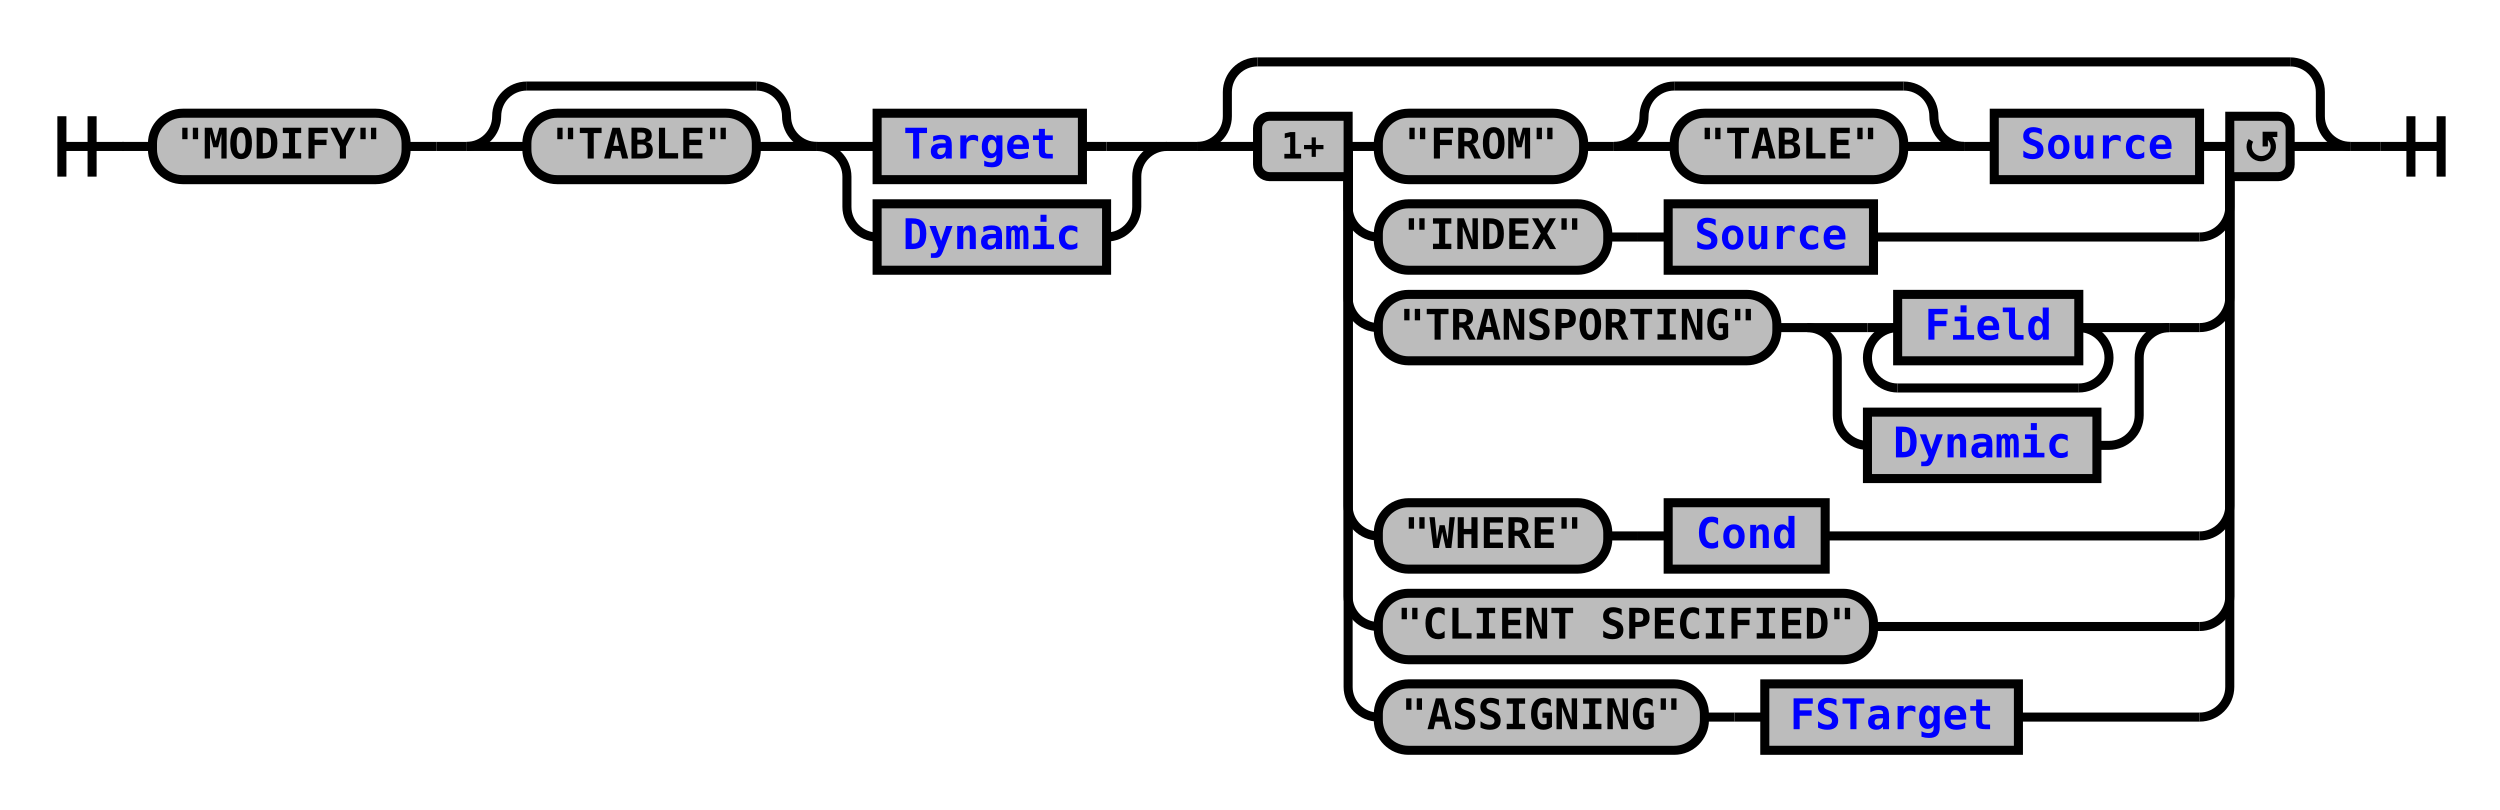
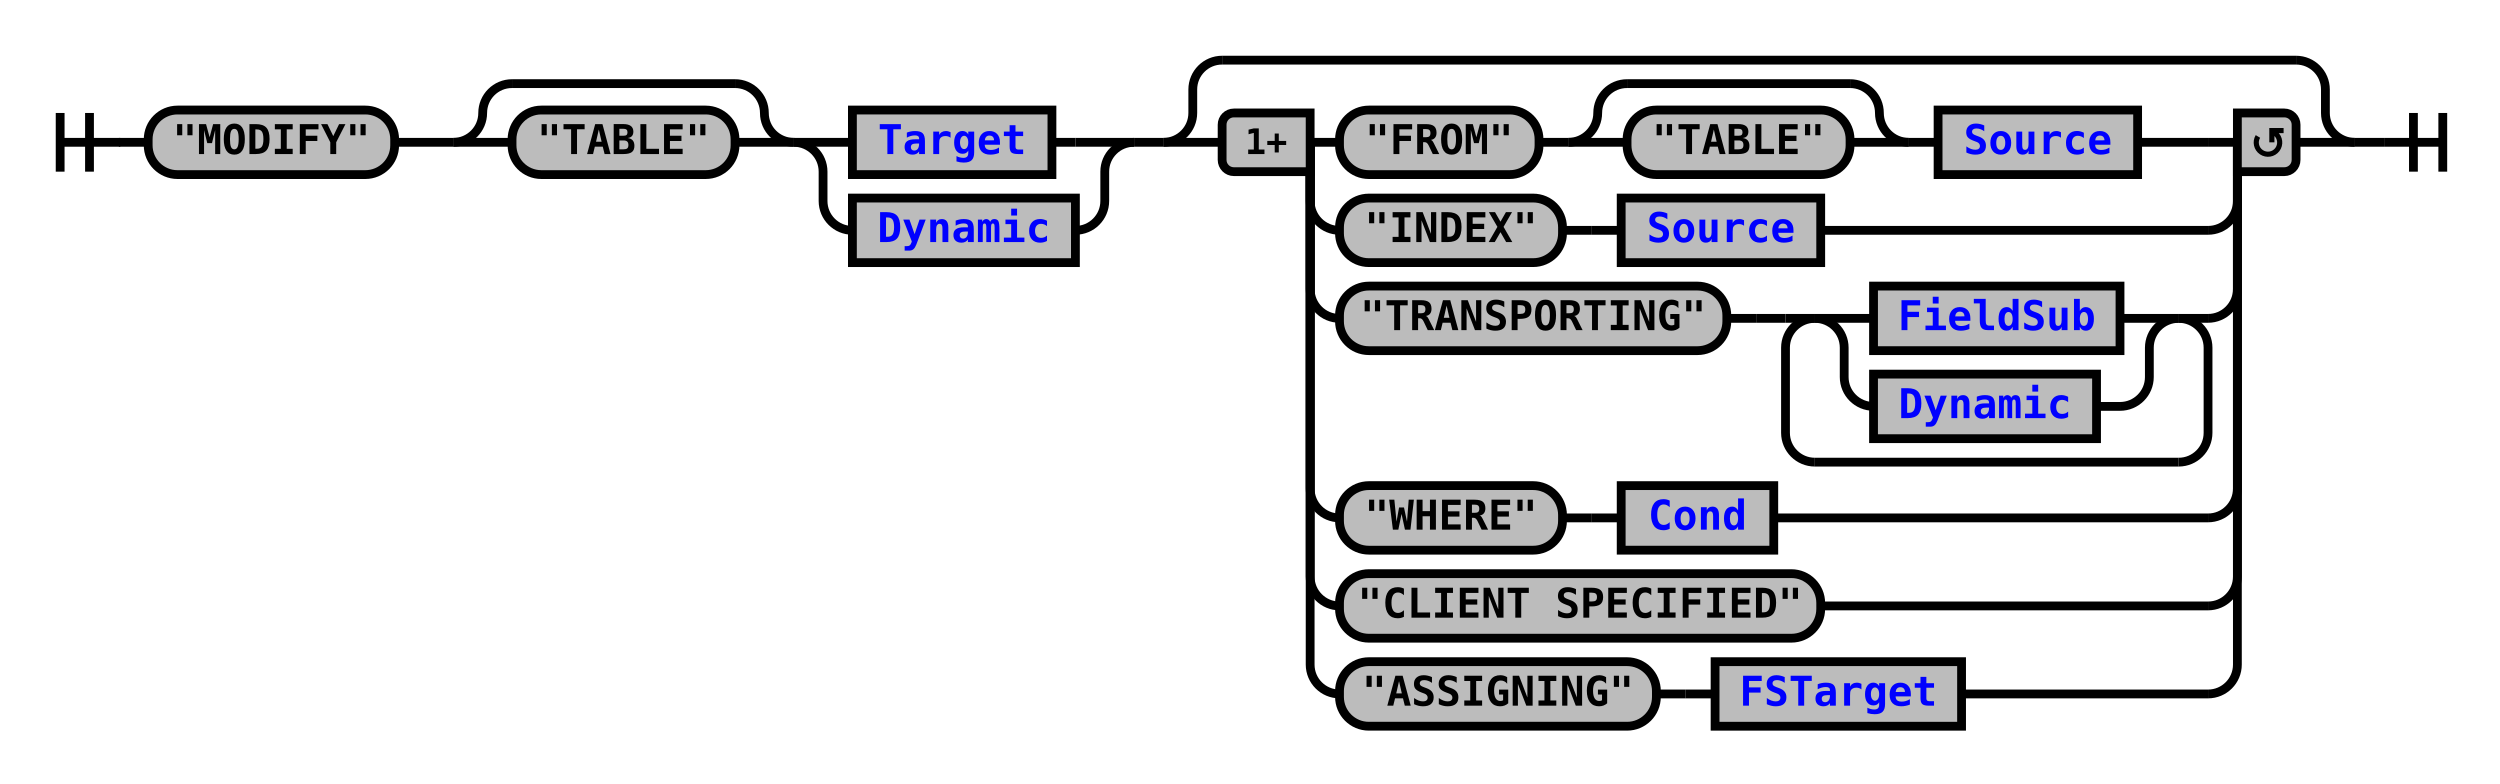
- <svg xmlns="http://www.w3.org/2000/svg" xmlns:xlink="http://www.w3.org/1999/xlink" class="railroad-diagram" width="828" height="268" viewBox="0 0 828 268">
+ <svg xmlns="http://www.w3.org/2000/svg" xmlns:xlink="http://www.w3.org/1999/xlink" class="railroad-diagram" width="852" height="267" viewBox="0 0 852 267">
  <defs>
    <style type="text/css">
path {
stroke-width: 3;
stroke: black;
fill: rgba(0,0,0,0);
}
text {
font: bold 14px monospace;
text-anchor: middle;
}
text.diagram-text {
font-size: 12px;
}
a {
fill: blue;
}
text.diagram-arrow {
font-size: 16px;
}
text.label {
text-anchor: start;
}
text.comment {
font: italic 12px monospace;
}
rect {
stroke-width: 3;
stroke: black;
fill: #BCBCBC;
}
path.diagram-text {
stroke-width: 3;
stroke: black;
fill: #BCBCBC;
cursor: help;
}
</style>
  </defs>
  <g transform="translate(.5 .5)">
    <path d="M 20 38 v 20 m 10 -20 v 20 m -10 -10 h 20.5" />
    <path d="M40 48h10" />
    <g>
      <path d="M50 48h0" />
-       <path d="M778 48h0" />
+       <path d="M802 48h0" />
      <g class="terminal">
        <path d="M50 48h0" />
        <path d="M134 48h0" />
        <rect x="50" y="37" width="84" height="22" rx="10" ry="10" />
        <text x="92" y="52">"MODIFY"</text>
      </g>
      <path d="M134 48h10" />
      <path d="M144 48h10" />
      <g>
        <path d="M154 48h0" />
        <path d="M386 48h0" />
        <g>
          <path d="M154 48h0" />
          <path d="M270 48h0" />
          <path d="M154 48a10 10 0 0 0 10 -10v0a10 10 0 0 1 10 -10" />
          <g>
            <path d="M174 28h76" />
          </g>
          <path d="M250 28a10 10 0 0 1 10 10v0a10 10 0 0 0 10 10" />
          <path d="M154 48h20" />
          <g class="terminal">
            <path d="M174 48h0" />
            <path d="M250 48h0" />
            <rect x="174" y="37" width="76" height="22" rx="10" ry="10" />
            <text x="212" y="52">"TABLE"</text>
          </g>
          <path d="M250 48h20" />
        </g>
        <g>
          <path d="M270 48h0" />
          <path d="M386 48h0" />
          <path d="M270 48h20" />
          <g class="non-terminal">
            <path d="M290 48h0" />
            <path d="M358 48h8" />
            <rect x="290" y="37" width="68" height="22" />
            <a xlink:href="reuse_target.svg">
              <text x="324" y="52">Target</text>
            </a>
          </g>
          <path d="M366 48h20" />
          <path d="M270 48a10 10 0 0 1 10 10v10a10 10 0 0 0 10 10" />
          <g class="non-terminal">
            <path d="M290 78h0" />
            <path d="M366 78h0" />
            <rect x="290" y="67" width="76" height="22" />
            <a xlink:href="reuse_dynamic.svg">
              <text x="328" y="82">Dynamic</text>
            </a>
          </g>
          <path d="M366 78a10 10 0 0 0 10 -10v-10a10 10 0 0 1 10 -10" />
        </g>
      </g>
      <path d="M386 48h10" />
      <g>
        <path d="M396 48h0" />
-         <path d="M778 48h0" />
+         <path d="M802 48h0" />
        <path d="M396 48a10 10 0 0 0 10 -10v-8a10 10 0 0 1 10 -10" />
        <g>
-           <path d="M416 20h342" />
-         </g>
-         <path d="M758 20a10 10 0 0 1 10 10v8a10 10 0 0 0 10 10" />
+           <path d="M416 20h366" />
+         </g>
+         <path d="M782 20a10 10 0 0 1 10 10v8a10 10 0 0 0 10 10" />
        <path d="M396 48h20" />
        <g>
          <path d="M416 48h0" />
-           <path d="M758 48h0" />
+           <path d="M782 48h0" />
          <path d="M446 48h10" />
          <g>
            <path d="M456 48h0" />
-             <path d="M728 48h0" />
+             <path d="M728 48h24" />
            <g class="terminal">
              <path d="M456 48h0" />
              <path d="M524 48h0" />
              <rect x="456" y="37" width="68" height="22" rx="10" ry="10" />
              <text x="490" y="52">"FROM"</text>
            </g>
            <path d="M524 48h10" />
            <g>
              <path d="M534 48h0" />
              <path d="M650 48h0" />
              <path d="M534 48a10 10 0 0 0 10 -10v0a10 10 0 0 1 10 -10" />
              <g>
                <path d="M554 28h76" />
              </g>
              <path d="M630 28a10 10 0 0 1 10 10v0a10 10 0 0 0 10 10" />
              <path d="M534 48h20" />
              <g class="terminal">
                <path d="M554 48h0" />
                <path d="M630 48h0" />
                <rect x="554" y="37" width="76" height="22" rx="10" ry="10" />
                <text x="592" y="52">"TABLE"</text>
              </g>
              <path d="M630 48h20" />
            </g>
            <path d="M650 48h10" />
            <g class="non-terminal">
              <path d="M660 48h0" />
              <path d="M728 48h0" />
              <rect x="660" y="37" width="68" height="22" />
              <a xlink:href="reuse_source.svg">
                <text x="694" y="52">Source</text>
              </a>
            </g>
          </g>
-           <path d="M728 48h10" />
+           <path d="M752 48h10" />
          <path d="M446 48v20a10 10 0 0 0 10 10" />
          <g>
            <path d="M456 78h0" />
-             <path d="M620 78h108" />
+             <path d="M620 78h132" />
            <g class="terminal">
              <path d="M456 78h0" />
              <path d="M532 78h0" />
              <rect x="456" y="67" width="76" height="22" rx="10" ry="10" />
              <text x="494" y="82">"INDEX"</text>
            </g>
            <path d="M532 78h10" />
            <path d="M542 78h10" />
            <g class="non-terminal">
              <path d="M552 78h0" />
              <path d="M620 78h0" />
              <rect x="552" y="67" width="68" height="22" />
              <a xlink:href="reuse_source.svg">
                <text x="586" y="82">Source</text>
              </a>
            </g>
          </g>
-           <path d="M728 78a10 10 0 0 0 10 -10v-20" />
+           <path d="M752 78a10 10 0 0 0 10 -10v-20" />
          <path d="M446 48v50a10 10 0 0 0 10 10" />
          <g>
            <path d="M456 108h0" />
-             <path d="M718 108h10" />
+             <path d="M752 108h0" />
            <g class="terminal">
              <path d="M456 108h0" />
              <path d="M588 108h0" />
              <rect x="456" y="97" width="132" height="22" rx="10" ry="10" />
              <text x="522" y="112">"TRANSPORTING"</text>
            </g>
            <path d="M588 108h10" />
+             <path d="M598 108h10" />
            <g>
-               <path d="M598 108h0" />
-               <path d="M718 108h0" />
-               <path d="M598 108h20" />
+               <path d="M608 108h0" />
+               <path d="M752 108h0" />
+               <path d="M608 108h10" />
              <g>
                <path d="M618 108h0" />
-                 <path d="M698 108h0" />
-                 <path d="M618 108h10" />
+                 <path d="M742 108h0" />
+                 <path d="M618 108h20" />
                <g class="non-terminal">
-                   <path d="M628 108h0" />
-                   <path d="M688 108h0" />
-                   <rect x="628" y="97" width="60" height="22" />
-                   <a xlink:href="reuse_field.svg">
-                     <text x="658" y="112">Field</text>
+                   <path d="M638 108h0" />
+                   <path d="M722 108h0" />
+                   <rect x="638" y="97" width="84" height="22" />
+                   <a xlink:href="reuse_fieldsub.svg">
+                     <text x="680" y="112">FieldSub</text>
                  </a>
                </g>
-                 <path d="M688 108h10" />
-                 <path d="M628 108a10 10 0 0 0 -10 10v0a10 10 0 0 0 10 10" />
-                 <g>
-                   <path d="M628 128h60" />
+                 <path d="M722 108h20" />
+                 <path d="M618 108a10 10 0 0 1 10 10v10a10 10 0 0 0 10 10" />
+                 <g class="non-terminal">
+                   <path d="M638 138h0" />
+                   <path d="M714 138h8" />
+                   <rect x="638" y="127" width="76" height="22" />
+                   <a xlink:href="reuse_dynamic.svg">
+                     <text x="676" y="142">Dynamic</text>
+                   </a>
                </g>
-                 <path d="M688 128a10 10 0 0 0 10 -10v0a10 10 0 0 0 -10 -10" />
-               </g>
-               <path d="M698 108h20" />
-               <path d="M598 108a10 10 0 0 1 10 10v19a10 10 0 0 0 10 10" />
-               <g class="non-terminal">
-                 <path d="M618 147h0" />
-                 <path d="M694 147h4" />
-                 <rect x="618" y="136" width="76" height="22" />
-                 <a xlink:href="reuse_dynamic.svg">
-                   <text x="656" y="151">Dynamic</text>
-                 </a>
-               </g>
-               <path d="M698 147a10 10 0 0 0 10 -10v-19a10 10 0 0 1 10 -10" />
-             </g>
-           </g>
-           <path d="M728 108a10 10 0 0 0 10 -10v-50" />
-           <path d="M446 48v119a10 10 0 0 0 10 10" />
-           <g>
-             <path d="M456 177h0" />
-             <path d="M604 177h124" />
-             <g class="terminal">
-               <path d="M456 177h0" />
-               <path d="M532 177h0" />
-               <rect x="456" y="166" width="76" height="22" rx="10" ry="10" />
-               <text x="494" y="181">"WHERE"</text>
-             </g>
-             <path d="M532 177h10" />
-             <path d="M542 177h10" />
-             <g class="non-terminal">
-               <path d="M552 177h0" />
-               <path d="M604 177h0" />
-               <rect x="552" y="166" width="52" height="22" />
+                 <path d="M722 138a10 10 0 0 0 10 -10v-10a10 10 0 0 1 10 -10" />
+               </g>
+               <path d="M742 108h10" />
+               <path d="M618 108a10 10 0 0 0 -10 10v29a10 10 0 0 0 10 10" />
+               <g>
+                 <path d="M618 157h124" />
+               </g>
+               <path d="M742 157a10 10 0 0 0 10 -10v-29a10 10 0 0 0 -10 -10" />
+             </g>
+           </g>
+           <path d="M752 108a10 10 0 0 0 10 -10v-50" />
+           <path d="M446 48v118a10 10 0 0 0 10 10" />
+           <g>
+             <path d="M456 176h0" />
+             <path d="M604 176h148" />
+             <g class="terminal">
+               <path d="M456 176h0" />
+               <path d="M532 176h0" />
+               <rect x="456" y="165" width="76" height="22" rx="10" ry="10" />
+               <text x="494" y="180">"WHERE"</text>
+             </g>
+             <path d="M532 176h10" />
+             <path d="M542 176h10" />
+             <g class="non-terminal">
+               <path d="M552 176h0" />
+               <path d="M604 176h0" />
+               <rect x="552" y="165" width="52" height="22" />
              <a xlink:href="reuse_cond.svg">
-                 <text x="578" y="181">Cond</text>
-               </a>
-             </g>
-           </g>
-           <path d="M728 177a10 10 0 0 0 10 -10v-119" />
-           <path d="M446 48v149a10 10 0 0 0 10 10" />
+                 <text x="578" y="180">Cond</text>
+               </a>
+             </g>
+           </g>
+           <path d="M752 176a10 10 0 0 0 10 -10v-118" />
+           <path d="M446 48v148a10 10 0 0 0 10 10" />
          <g class="terminal">
-             <path d="M456 207h0" />
-             <path d="M620 207h108" />
-             <rect x="456" y="196" width="164" height="22" rx="10" ry="10" />
-             <text x="538" y="211">"CLIENT SPECIFIED"</text>
-           </g>
-           <path d="M728 207a10 10 0 0 0 10 -10v-149" />
-           <path d="M446 48v179a10 10 0 0 0 10 10" />
-           <g>
-             <path d="M456 237h0" />
-             <path d="M668 237h60" />
-             <g class="terminal">
-               <path d="M456 237h0" />
-               <path d="M564 237h0" />
-               <rect x="456" y="226" width="108" height="22" rx="10" ry="10" />
-               <text x="510" y="241">"ASSIGNING"</text>
-             </g>
-             <path d="M564 237h10" />
-             <path d="M574 237h10" />
-             <g class="non-terminal">
-               <path d="M584 237h0" />
-               <path d="M668 237h0" />
-               <rect x="584" y="226" width="84" height="22" />
+             <path d="M456 206h0" />
+             <path d="M620 206h132" />
+             <rect x="456" y="195" width="164" height="22" rx="10" ry="10" />
+             <text x="538" y="210">"CLIENT SPECIFIED"</text>
+           </g>
+           <path d="M752 206a10 10 0 0 0 10 -10v-148" />
+           <path d="M446 48v178a10 10 0 0 0 10 10" />
+           <g>
+             <path d="M456 236h0" />
+             <path d="M668 236h84" />
+             <g class="terminal">
+               <path d="M456 236h0" />
+               <path d="M564 236h0" />
+               <rect x="456" y="225" width="108" height="22" rx="10" ry="10" />
+               <text x="510" y="240">"ASSIGNING"</text>
+             </g>
+             <path d="M564 236h10" />
+             <path d="M574 236h10" />
+             <g class="non-terminal">
+               <path d="M584 236h0" />
+               <path d="M668 236h0" />
+               <rect x="584" y="225" width="84" height="22" />
              <a xlink:href="reuse_fstarget.svg">
-                 <text x="626" y="241">FSTarget</text>
-               </a>
-             </g>
-           </g>
-           <path d="M728 237a10 10 0 0 0 10 -10v-179" />
+                 <text x="626" y="240">FSTarget</text>
+               </a>
+             </g>
+           </g>
+           <path d="M752 236a10 10 0 0 0 10 -10v-178" />
          <g class="diagram-text">
            <path d="M 446 38 h -26 a 4 4 0 0 0 -4 4 v 12 a 4 4 0 0 0 4 4 h 26 z" class="diagram-text" />
            <text x="431" y="52" class="diagram-text">1+</text>
-             <path d="M 738 38 h 16 a 4 4 0 0 1 4 4 v 12 a 4 4 0 0 1 -4 4 h -16 z" class="diagram-text" />
-             <path d="M 745 46 a 4 4 0 1 0 6 -1 m 2.75 -1 h -4 v 4 m 0 -3 h 2" style="stroke-width: 1.75" />
-           </g>
-         </g>
-         <path d="M758 48h20" />
+             <path d="M 762 38 h 16 a 4 4 0 0 1 4 4 v 12 a 4 4 0 0 1 -4 4 h -16 z" class="diagram-text" />
+             <path d="M 769 46 a 4 4 0 1 0 6 -1 m 2.75 -1 h -4 v 4 m 0 -3 h 2" style="stroke-width: 1.75" />
+           </g>
+         </g>
+         <path d="M782 48h20" />
      </g>
    </g>
-     <path d="M778 48h10" />
-     <path d="M 788 48 h 20 m -10 -10 v 20 m 10 -20 v 20" />
+     <path d="M802 48h10" />
+     <path d="M 812 48 h 20 m -10 -10 v 20 m 10 -20 v 20" />
  </g>
</svg>
